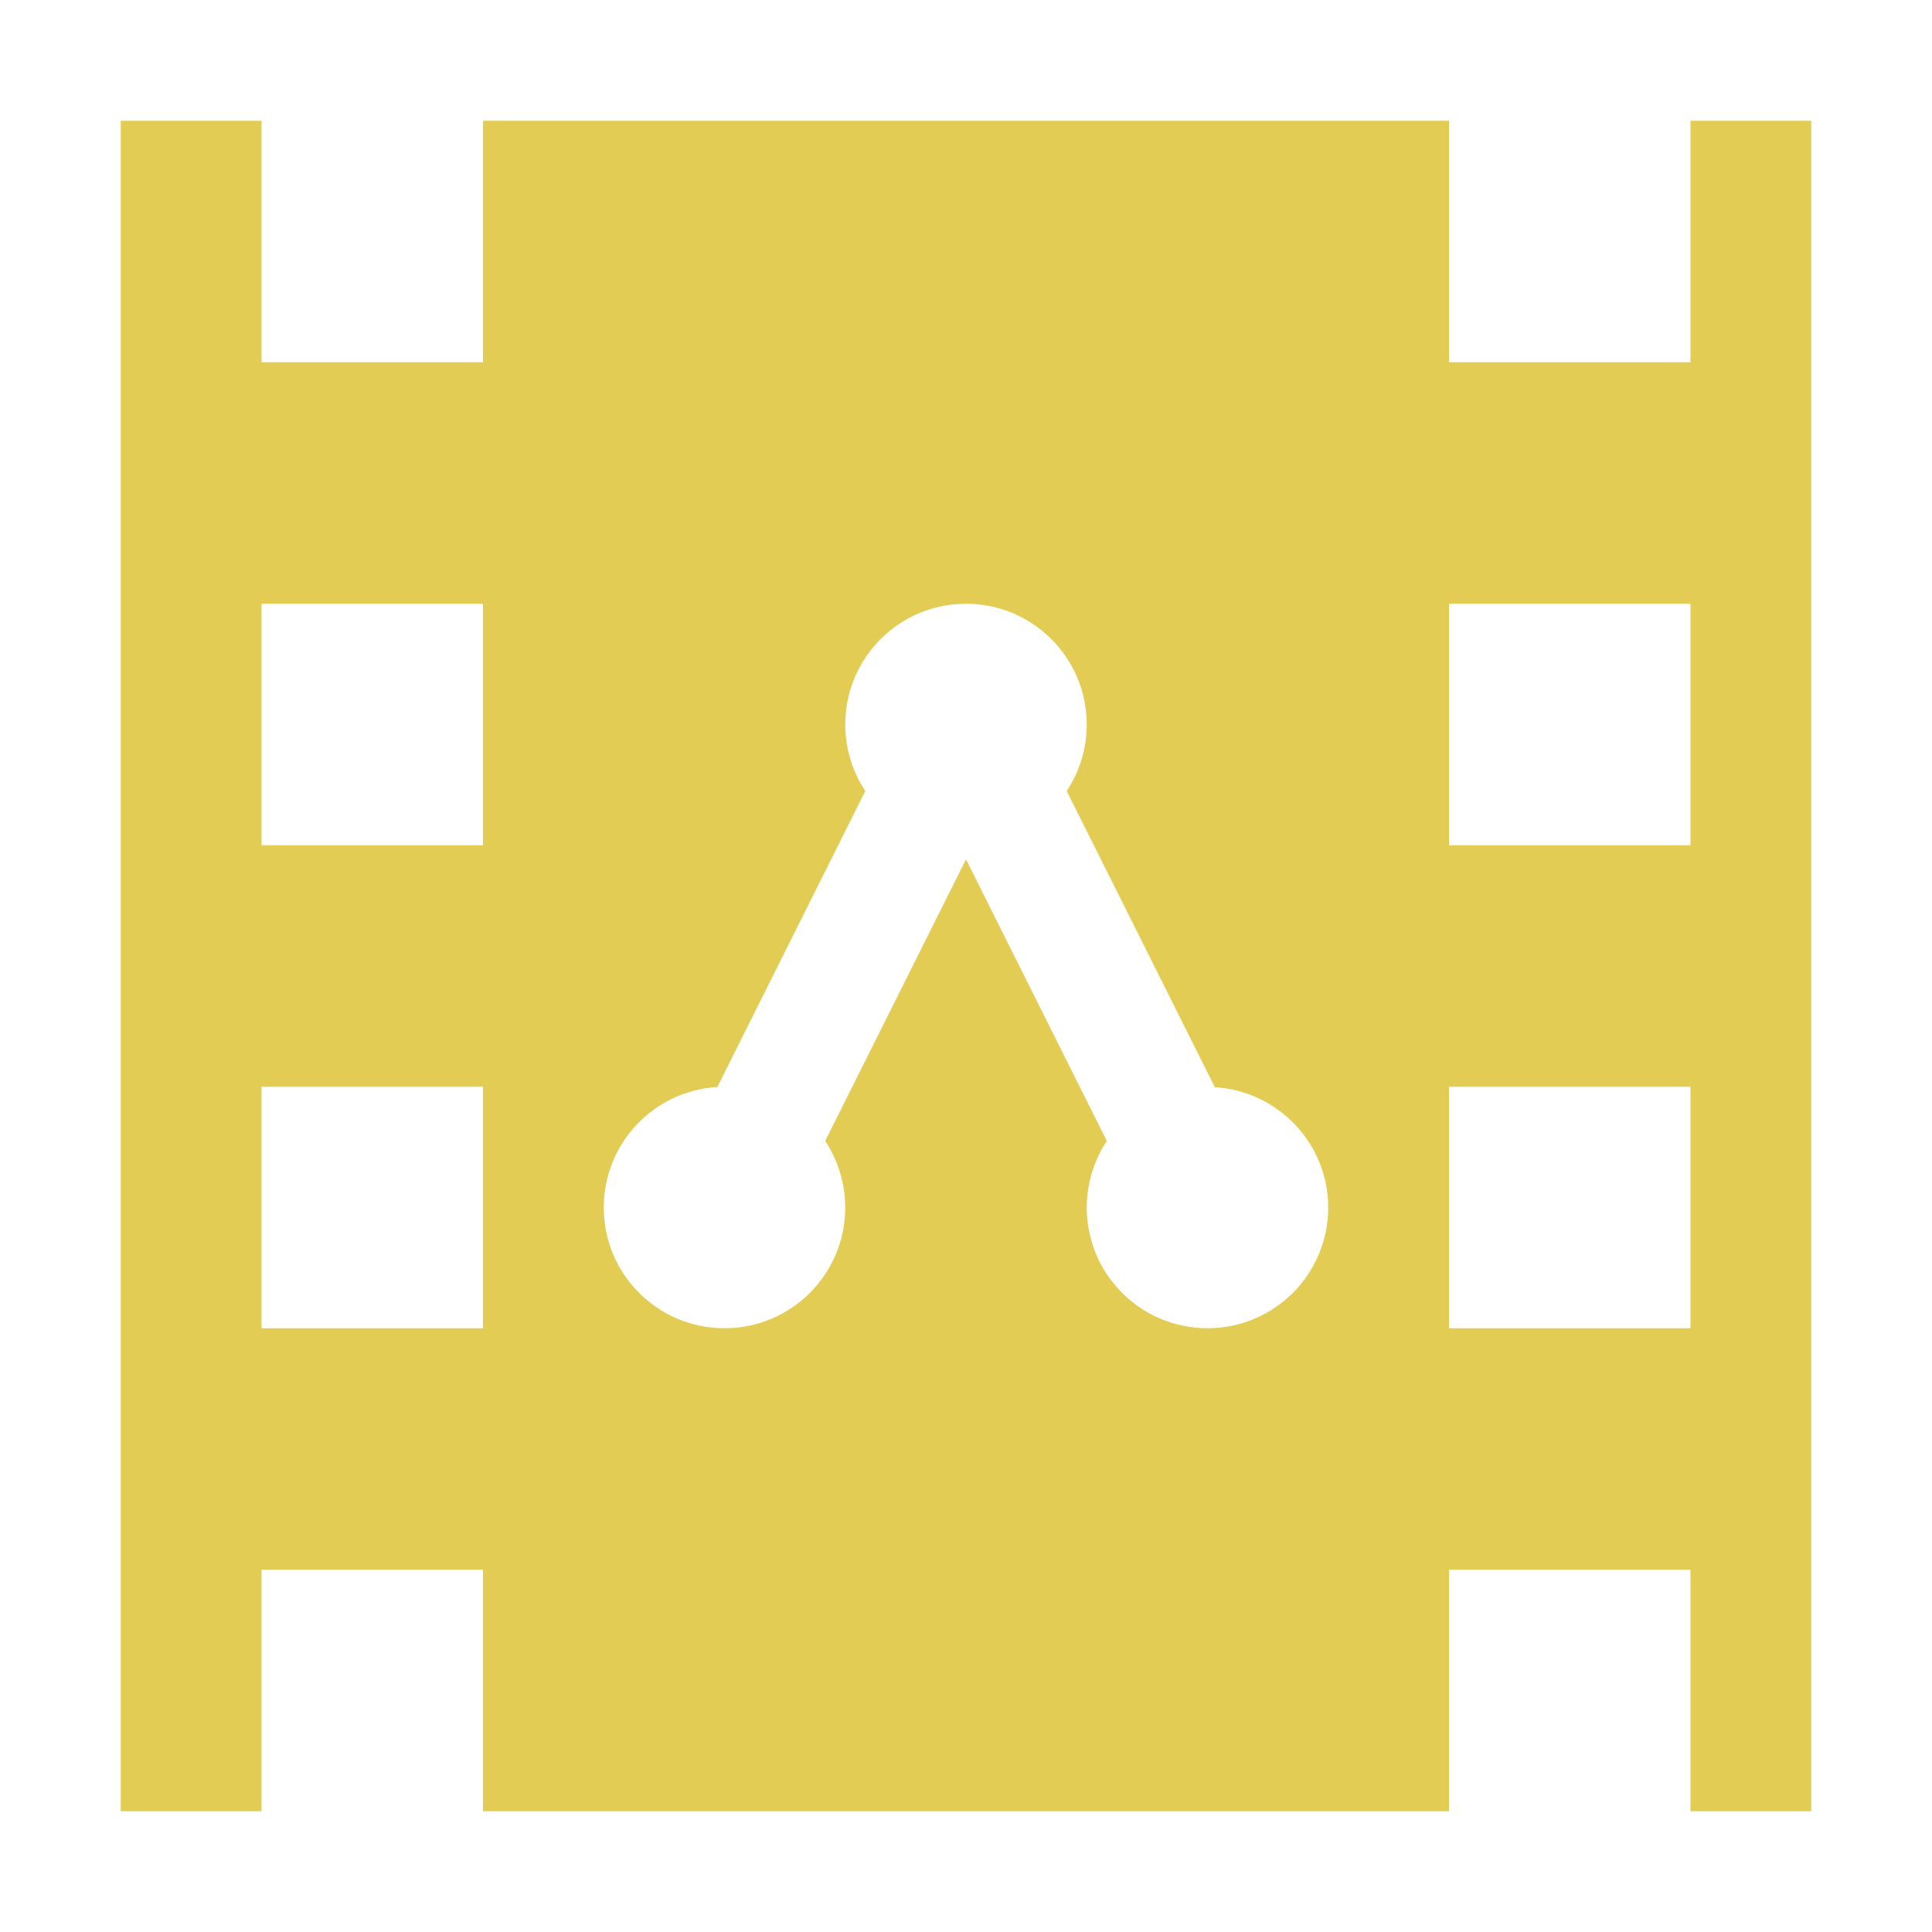
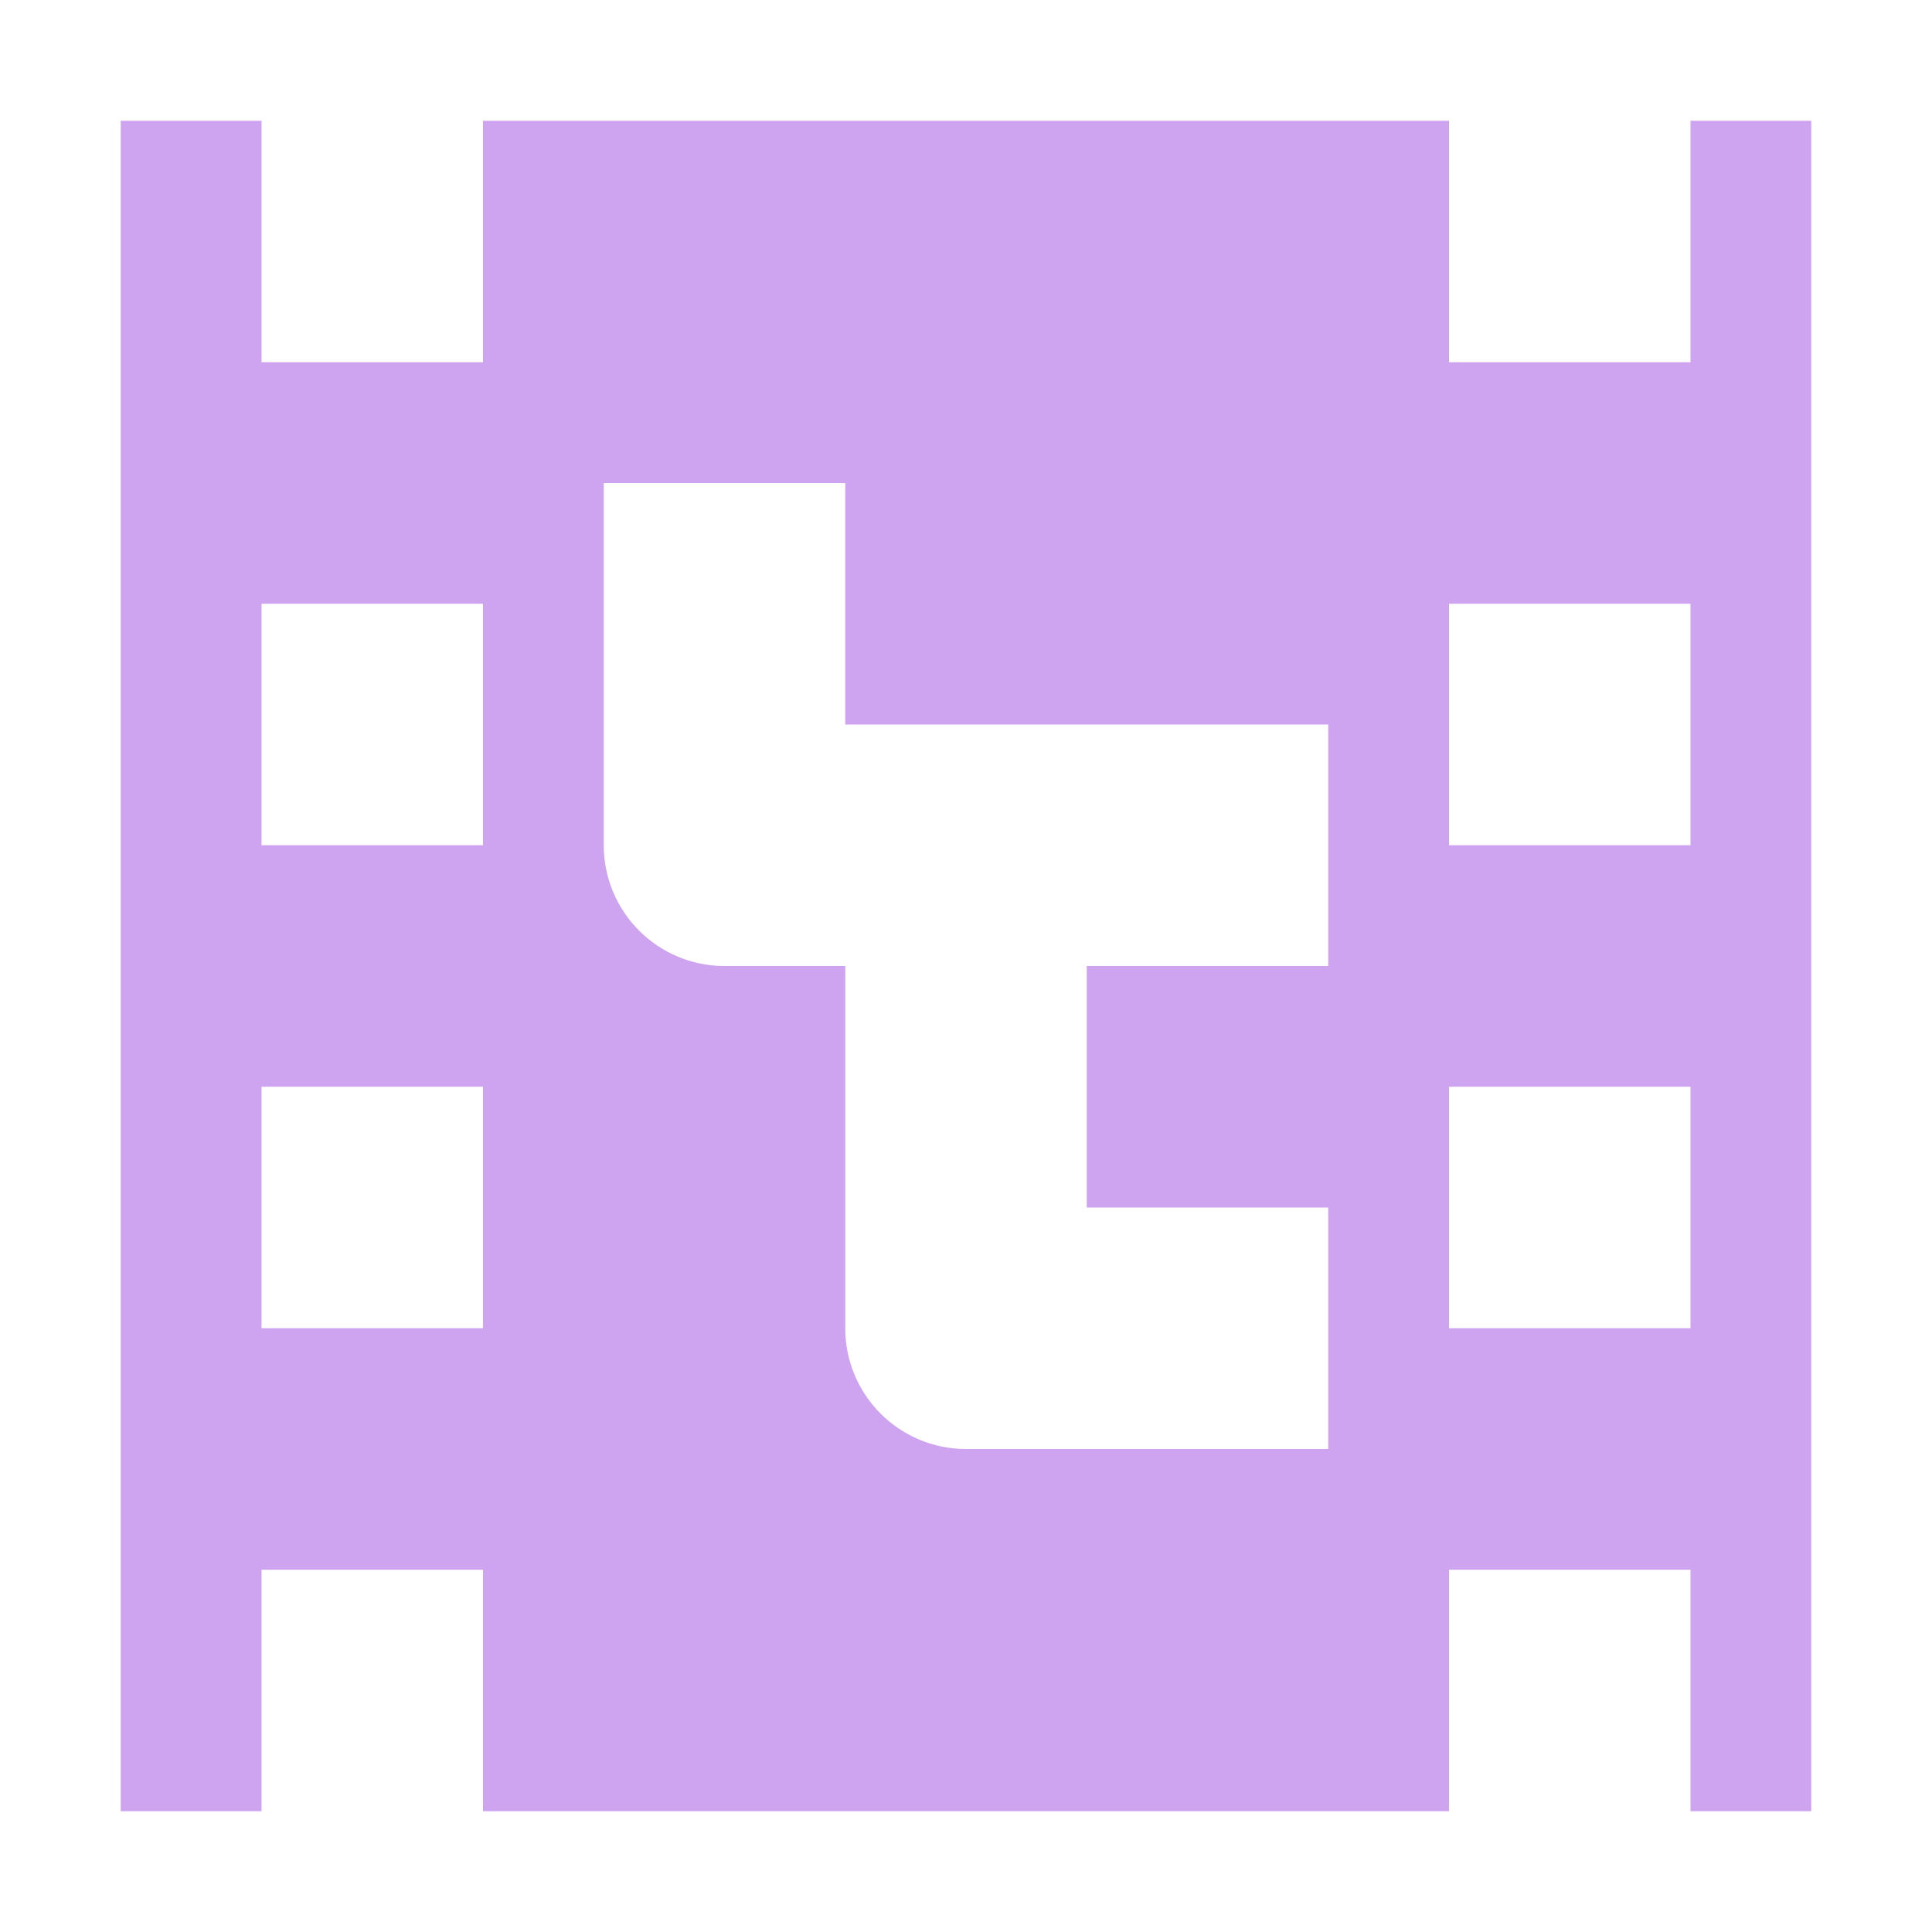
<svg xmlns="http://www.w3.org/2000/svg" width="16" height="16" viewBox="0 0 16 16" id="svg2" version="1.1">
  <defs id="defs4" />
  <g id="layer1" transform="translate(0,-1036.362)">
-     <path style="opacity:1;fill:#e1cb50;fill-opacity:0.984;stroke:none;stroke-width:2;stroke-linecap:round;stroke-linejoin:miter;stroke-miterlimit:4;stroke-dasharray:none;stroke-dashoffset:0;stroke-opacity:1" d="M 1 1 L 1 15 L 2.166 15 L 2.166 13 L 4 13 L 4 15 L 12 15 L 12 13 L 14 13 L 14 15 L 15 15 L 15 1 L 14 1 L 14 3 L 12 3 L 12 1 L 4 1 L 4 3 L 2.166 3 L 2.166 1 L 1 1 z M 2.166 5 L 4 5 L 4 7 L 2.166 7 L 2.166 5 z M 8 5 A 1 1 0 0 1 9 6 A 1 1 0 0 1 8.834 6.551 L 10.061 9.004 A 1 1 0 0 1 11 10 A 1 1 0 0 1 10 11 A 1 1 0 0 1 9 10 A 1 1 0 0 1 9.166 9.449 L 8 7.117 L 6.834 9.449 A 1 1 0 0 1 7 10 A 1 1 0 0 1 6 11 A 1 1 0 0 1 5 10 A 1 1 0 0 1 5.941 9.002 L 7.166 6.551 A 1 1 0 0 1 7 6 A 1 1 0 0 1 8 5 z M 12 5 L 14 5 L 14 7 L 12 7 L 12 5 z M 2.166 9 L 4 9 L 4 11 L 2.166 11 L 2.166 9 z M 12 9 L 14 9 L 14 11 L 12 11 L 12 9 z " transform="translate(0,1036.362)" id="rect4136" />
+     <path style="opacity:1;fill:#cea4f1;fill-opacity:1;stroke:none;stroke-width:2;stroke-linecap:round;stroke-linejoin:miter;stroke-miterlimit:4;stroke-dasharray:none;stroke-dashoffset:0;stroke-opacity:1" d="M 1 1 L 1 15 L 2.166 15 L 2.166 13 L 4 13 L 4 15 L 12 15 L 12 13 L 14 13 L 14 15 L 15 15 L 15 1 L 14 1 L 14 3 L 12 3 L 12 1 L 4 1 L 4 3 L 2.166 3 L 2.166 1 L 1 1 z M 5 4 L 7 4 L 7 5 L 7 6 L 8 6 L 11 6 L 11 8 L 9 8 L 9 9 L 9 10 L 10 10 L 11 10 L 11 12 L 10 12 L 8 12 A 1 1 0 0 1 7 11 L 7 10 L 7 8 L 6 8 A 1 1 0 0 1 5 7 L 5 6 L 5 5 L 5 4 z M 2.166 5 L 4 5 L 4 7 L 2.166 7 L 2.166 5 z M 12 5 L 14 5 L 14 7 L 12 7 L 12 5 z M 2.166 9 L 4 9 L 4 11 L 2.166 11 L 2.166 9 z M 12 9 L 14 9 L 14 11 L 12 11 L 12 9 z " transform="translate(0,1036.362)" id="rect4136" />
  </g>
</svg>
